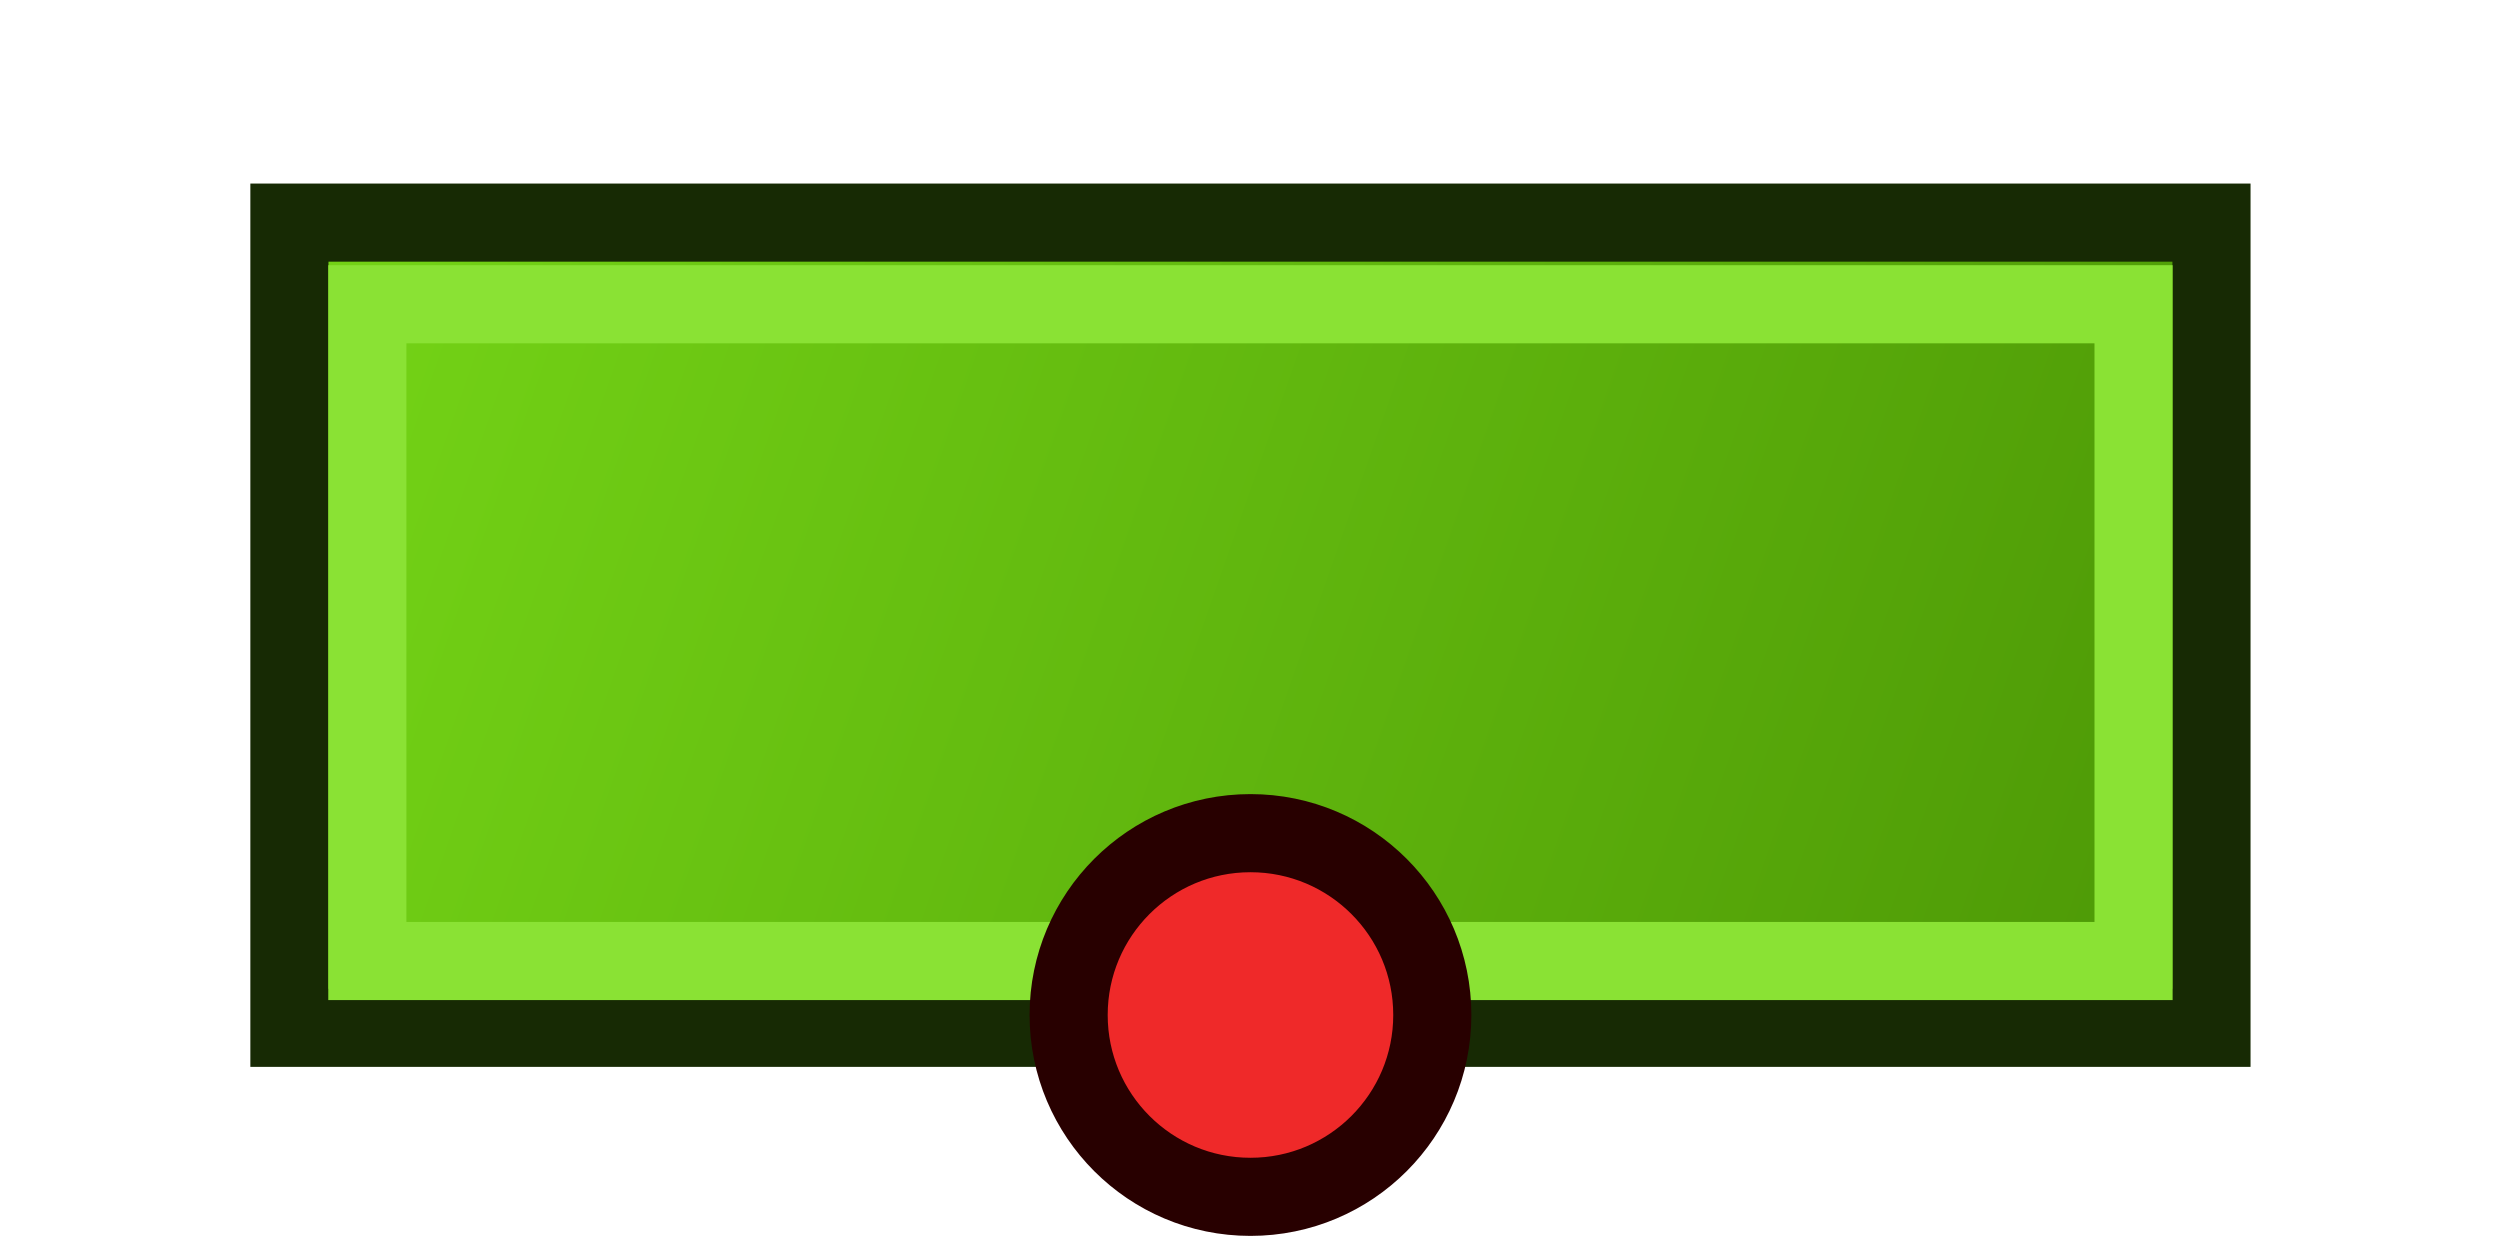
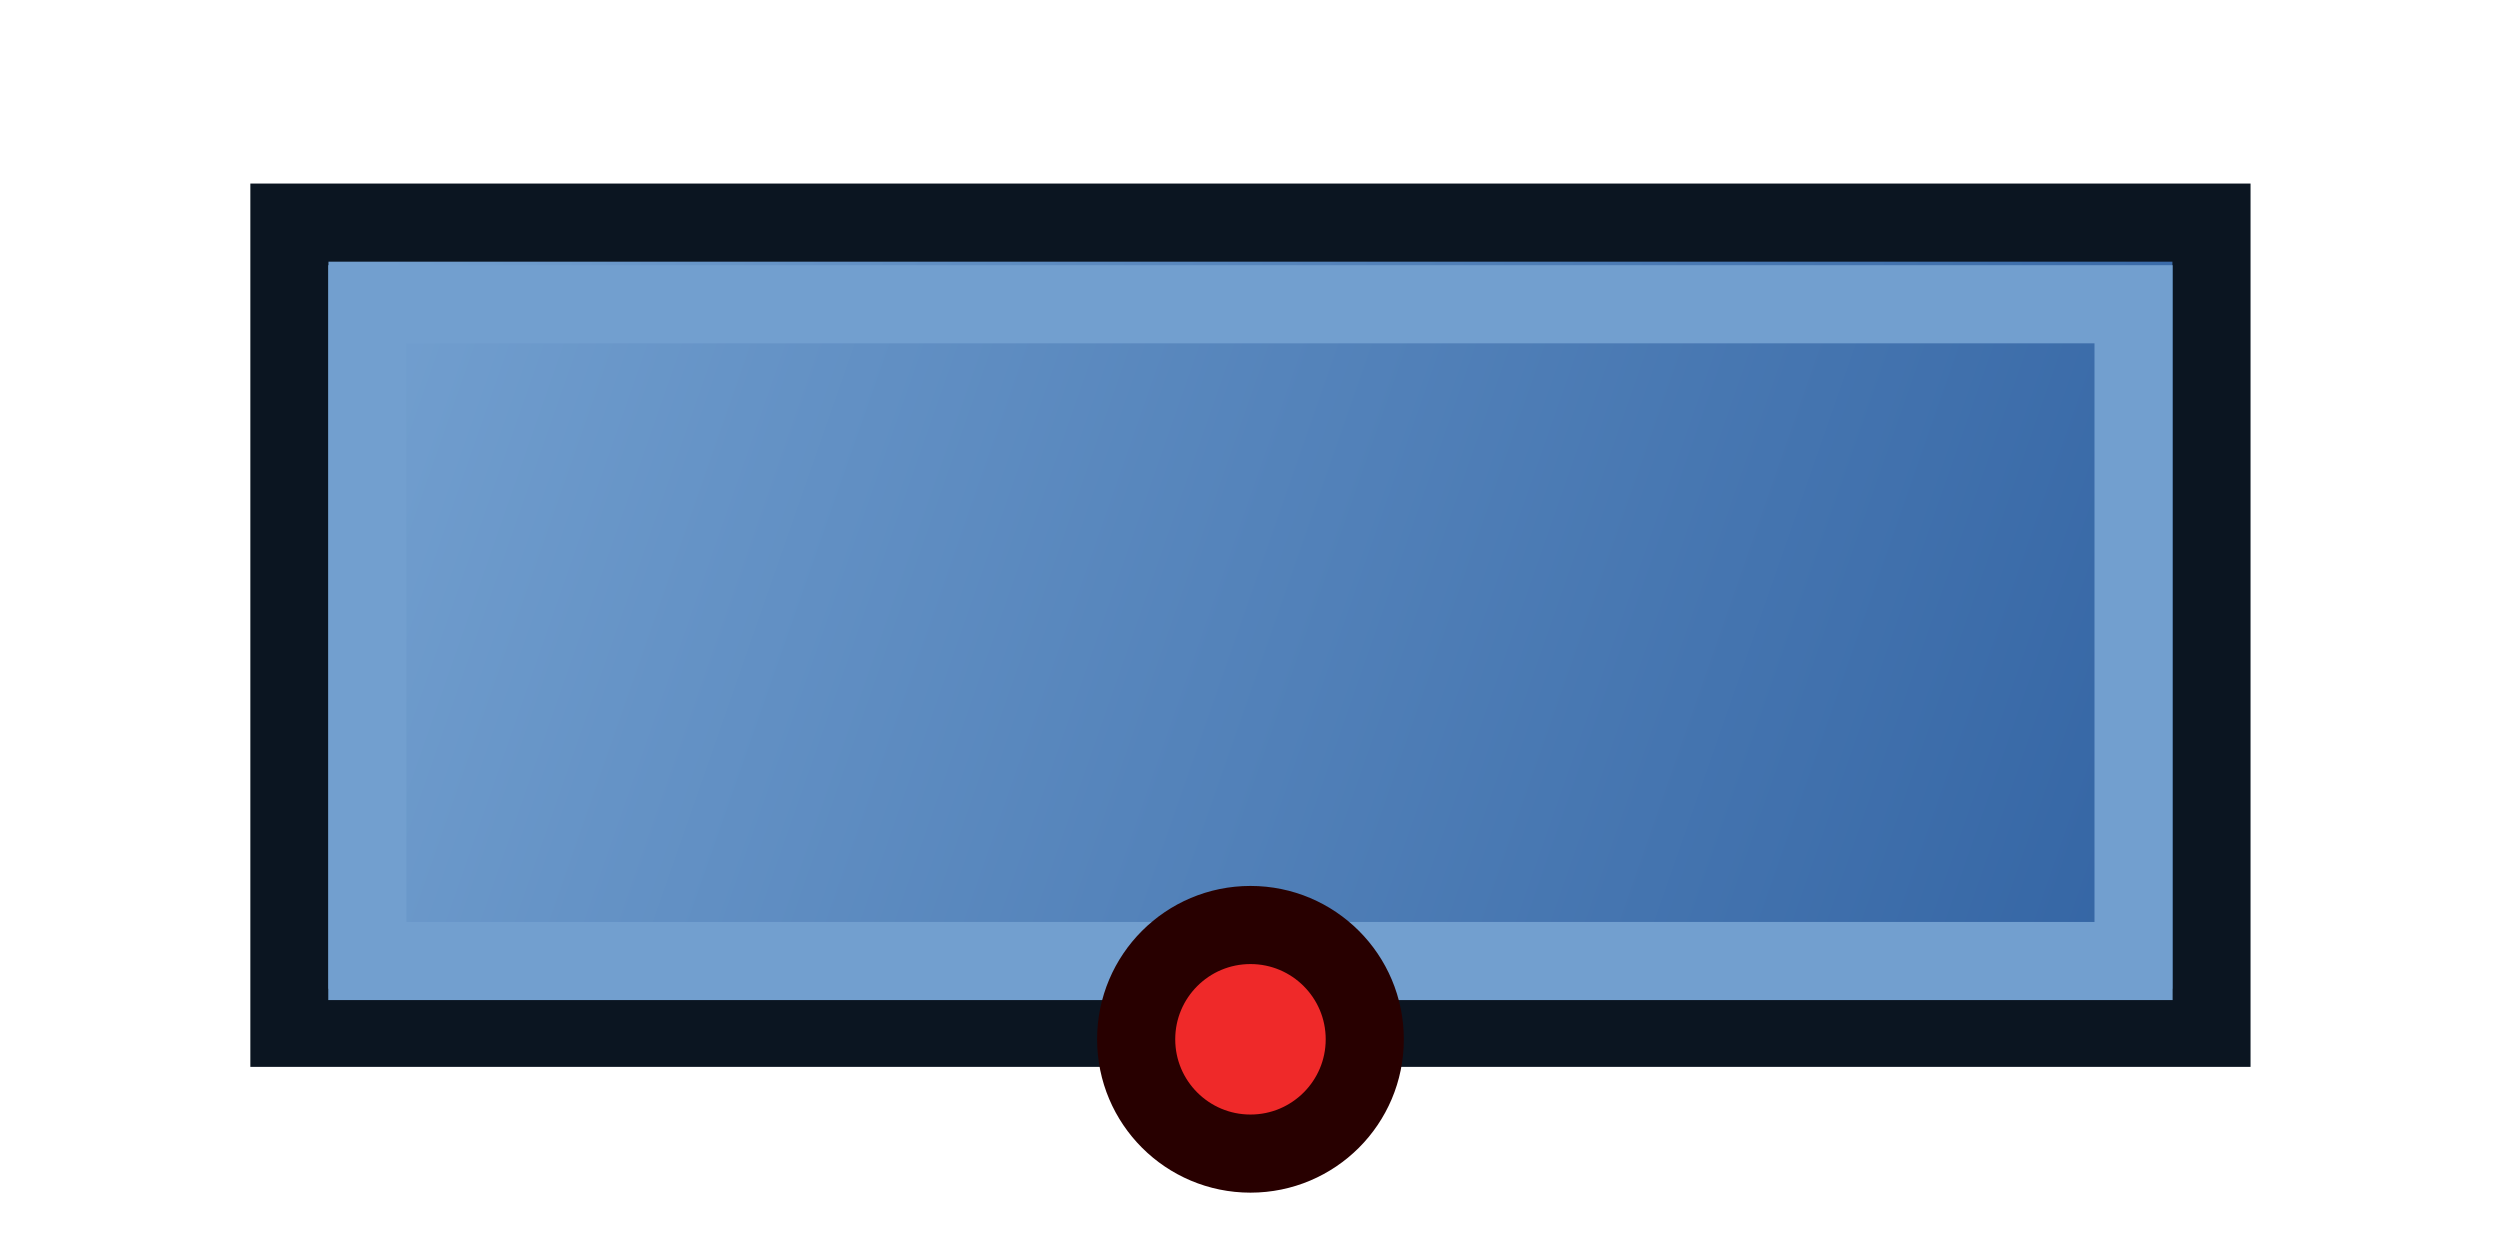
- <svg xmlns="http://www.w3.org/2000/svg" xmlns:xlink="http://www.w3.org/1999/xlink" width="64" height="32" viewBox="0 0 64 32" version="1.1" id="svg1">
+ <svg xmlns="http://www.w3.org/2000/svg" xmlns:xlink="http://www.w3.org/1999/xlink" width="64" height="32" viewBox="0 0 64 32" version="1.1" id="svg1" xml:space="preserve">
  <defs id="defs1">
    <linearGradient id="linearGradient1">
-       <stop style="stop-color:#73d216;stop-opacity:1" offset="0" id="stop1" />
-       <stop style="stop-color:#4e9a06;stop-opacity:1" offset="1" id="stop2" />
+       <stop style="stop-color:#729fcf;stop-opacity:1;" offset="0" id="stop1" />
+       <stop style="stop-color:#3465a4;stop-opacity:1;" offset="1" id="stop2" />
    </linearGradient>
    <linearGradient xlink:href="#linearGradient1" id="linearGradient2" x1="9.164" y1="8.502" x2="54.86" y2="24.46" gradientUnits="userSpaceOnUse" />
+     <linearGradient id="linearGradient3354">
+       <stop id="stop3356" offset="0" style="stop-color:#2157c7;stop-opacity:1;" />
+       <stop id="stop3358" offset="1" style="stop-color:#6daaff;stop-opacity:1;" />
+     </linearGradient>
+     <linearGradient xlink:href="#linearGradient3895" id="linearGradient3036" gradientUnits="userSpaceOnUse" x1="56.172" y1="29.28" x2="21.69" y2="36.08" gradientTransform="matrix(0,-1.45,1.470588,0,-15.05882,91.45)" />
+     <linearGradient id="linearGradient3895">
+       <stop id="stop3897" offset="0" style="stop-color:#729fcf;stop-opacity:1;" />
+       <stop id="stop3899" offset="1" style="stop-color:#204a87;stop-opacity:1;" />
+     </linearGradient>
+     <linearGradient xlink:href="#linearGradient3895" id="linearGradient3918-3" gradientUnits="userSpaceOnUse" gradientTransform="matrix(0,-0.58,0.5882353,0,13.17647,38.38)" x1="56.172" y1="29.28" x2="21.69" y2="36.08" />
+     <linearGradient xlink:href="#linearGradient3895" id="linearGradient3029-6" gradientUnits="userSpaceOnUse" gradientTransform="matrix(0.58,0,0,0.5882353,25.62,13.17647)" x1="56.172" y1="29.28" x2="21.69" y2="36.08" />
+     <linearGradient y2="52.4" x2="-23.483" y1="11.6" x1="45.483" gradientTransform="matrix(0,-0.2169134,0.2199932,0,4.929667,29.6984)" gradientUnits="userSpaceOnUse" id="linearGradient3154" xlink:href="#linearGradient3895" />
+     <linearGradient y2="66" x2="-9.69" y1="-2" x1="31.69" gradientTransform="matrix(-0.2169134,0,0,0.2199932,14.3555,20.27257)" gradientUnits="userSpaceOnUse" id="linearGradient3156" xlink:href="#linearGradient3895" />
+     <linearGradient y2="66" x2="31.69" y1="-2" x1="-9.69" gradientTransform="matrix(0.2169134,0,0,0.2199932,9.583405,20.27257)" gradientUnits="userSpaceOnUse" id="linearGradient3158" xlink:href="#linearGradient3895" />
+     <linearGradient y2="52.4" x2="45.483" y1="11.6" x1="-23.483" gradientTransform="matrix(0,0.2169134,0.2199932,0,4.929667,24.9263)" gradientUnits="userSpaceOnUse" id="linearGradient3160" xlink:href="#linearGradient3895" />
+     <linearGradient gradientUnits="userSpaceOnUse" y2="52" x2="44" y1="12" x1="20" id="linearGradient3936" xlink:href="#linearGradient3895" gradientTransform="matrix(0.3739885,0,0,0.3739885,0.00181846,15.34472)" />
  </defs>
-   <g id="layer1">
-     <g id="g3">
-       <rect style="opacity:0.997;fill:url(#linearGradient2);stroke:#172a04;stroke-width:2;stroke-linecap:square;stroke-dasharray:none" id="rect1" width="49.205" height="20.613" x="7.409" y="5.699" ry="0" />
-       <rect style="opacity:0.997;fill:none;stroke:#8ae234;stroke-width:2;stroke-linecap:square;stroke-dasharray:none" id="rect2" width="45.215" height="16.813" x="9.404" y="7.789" />
-     </g>
-     <circle style="opacity:0.997;fill:#ef2929;stroke:#280000;stroke-width:2;stroke-linecap:square;stroke-dasharray:none" id="path3" cx="32.012" cy="25.984" r="4.655" />
-   </g>
+   <rect style="opacity:0.997;fill:url(#linearGradient2);stroke:#0b1521;stroke-width:2;stroke-linecap:square;stroke-dasharray:none" id="rect1" width="49.205" height="20.613" x="7.409" y="5.699" ry="0" />
+   <rect style="opacity:0.997;fill:none;fill-opacity:1;stroke:#729fcf;stroke-width:2;stroke-linecap:square;stroke-dasharray:none" id="rect2" width="45.215" height="16.813" x="9.404" y="7.789" />
+   <ellipse style="opacity:0.997;fill:#ef2929;stroke:#280000;stroke-width:2;stroke-linecap:square;stroke-dasharray:none" id="path3" cx="32.012" cy="26.606" rx="2.926" ry="2.926" />
+   <g transform="matrix(0.05154059,0,0,0.05154059,-82.79811,-36.39762)" id="g4351" />
</svg>
